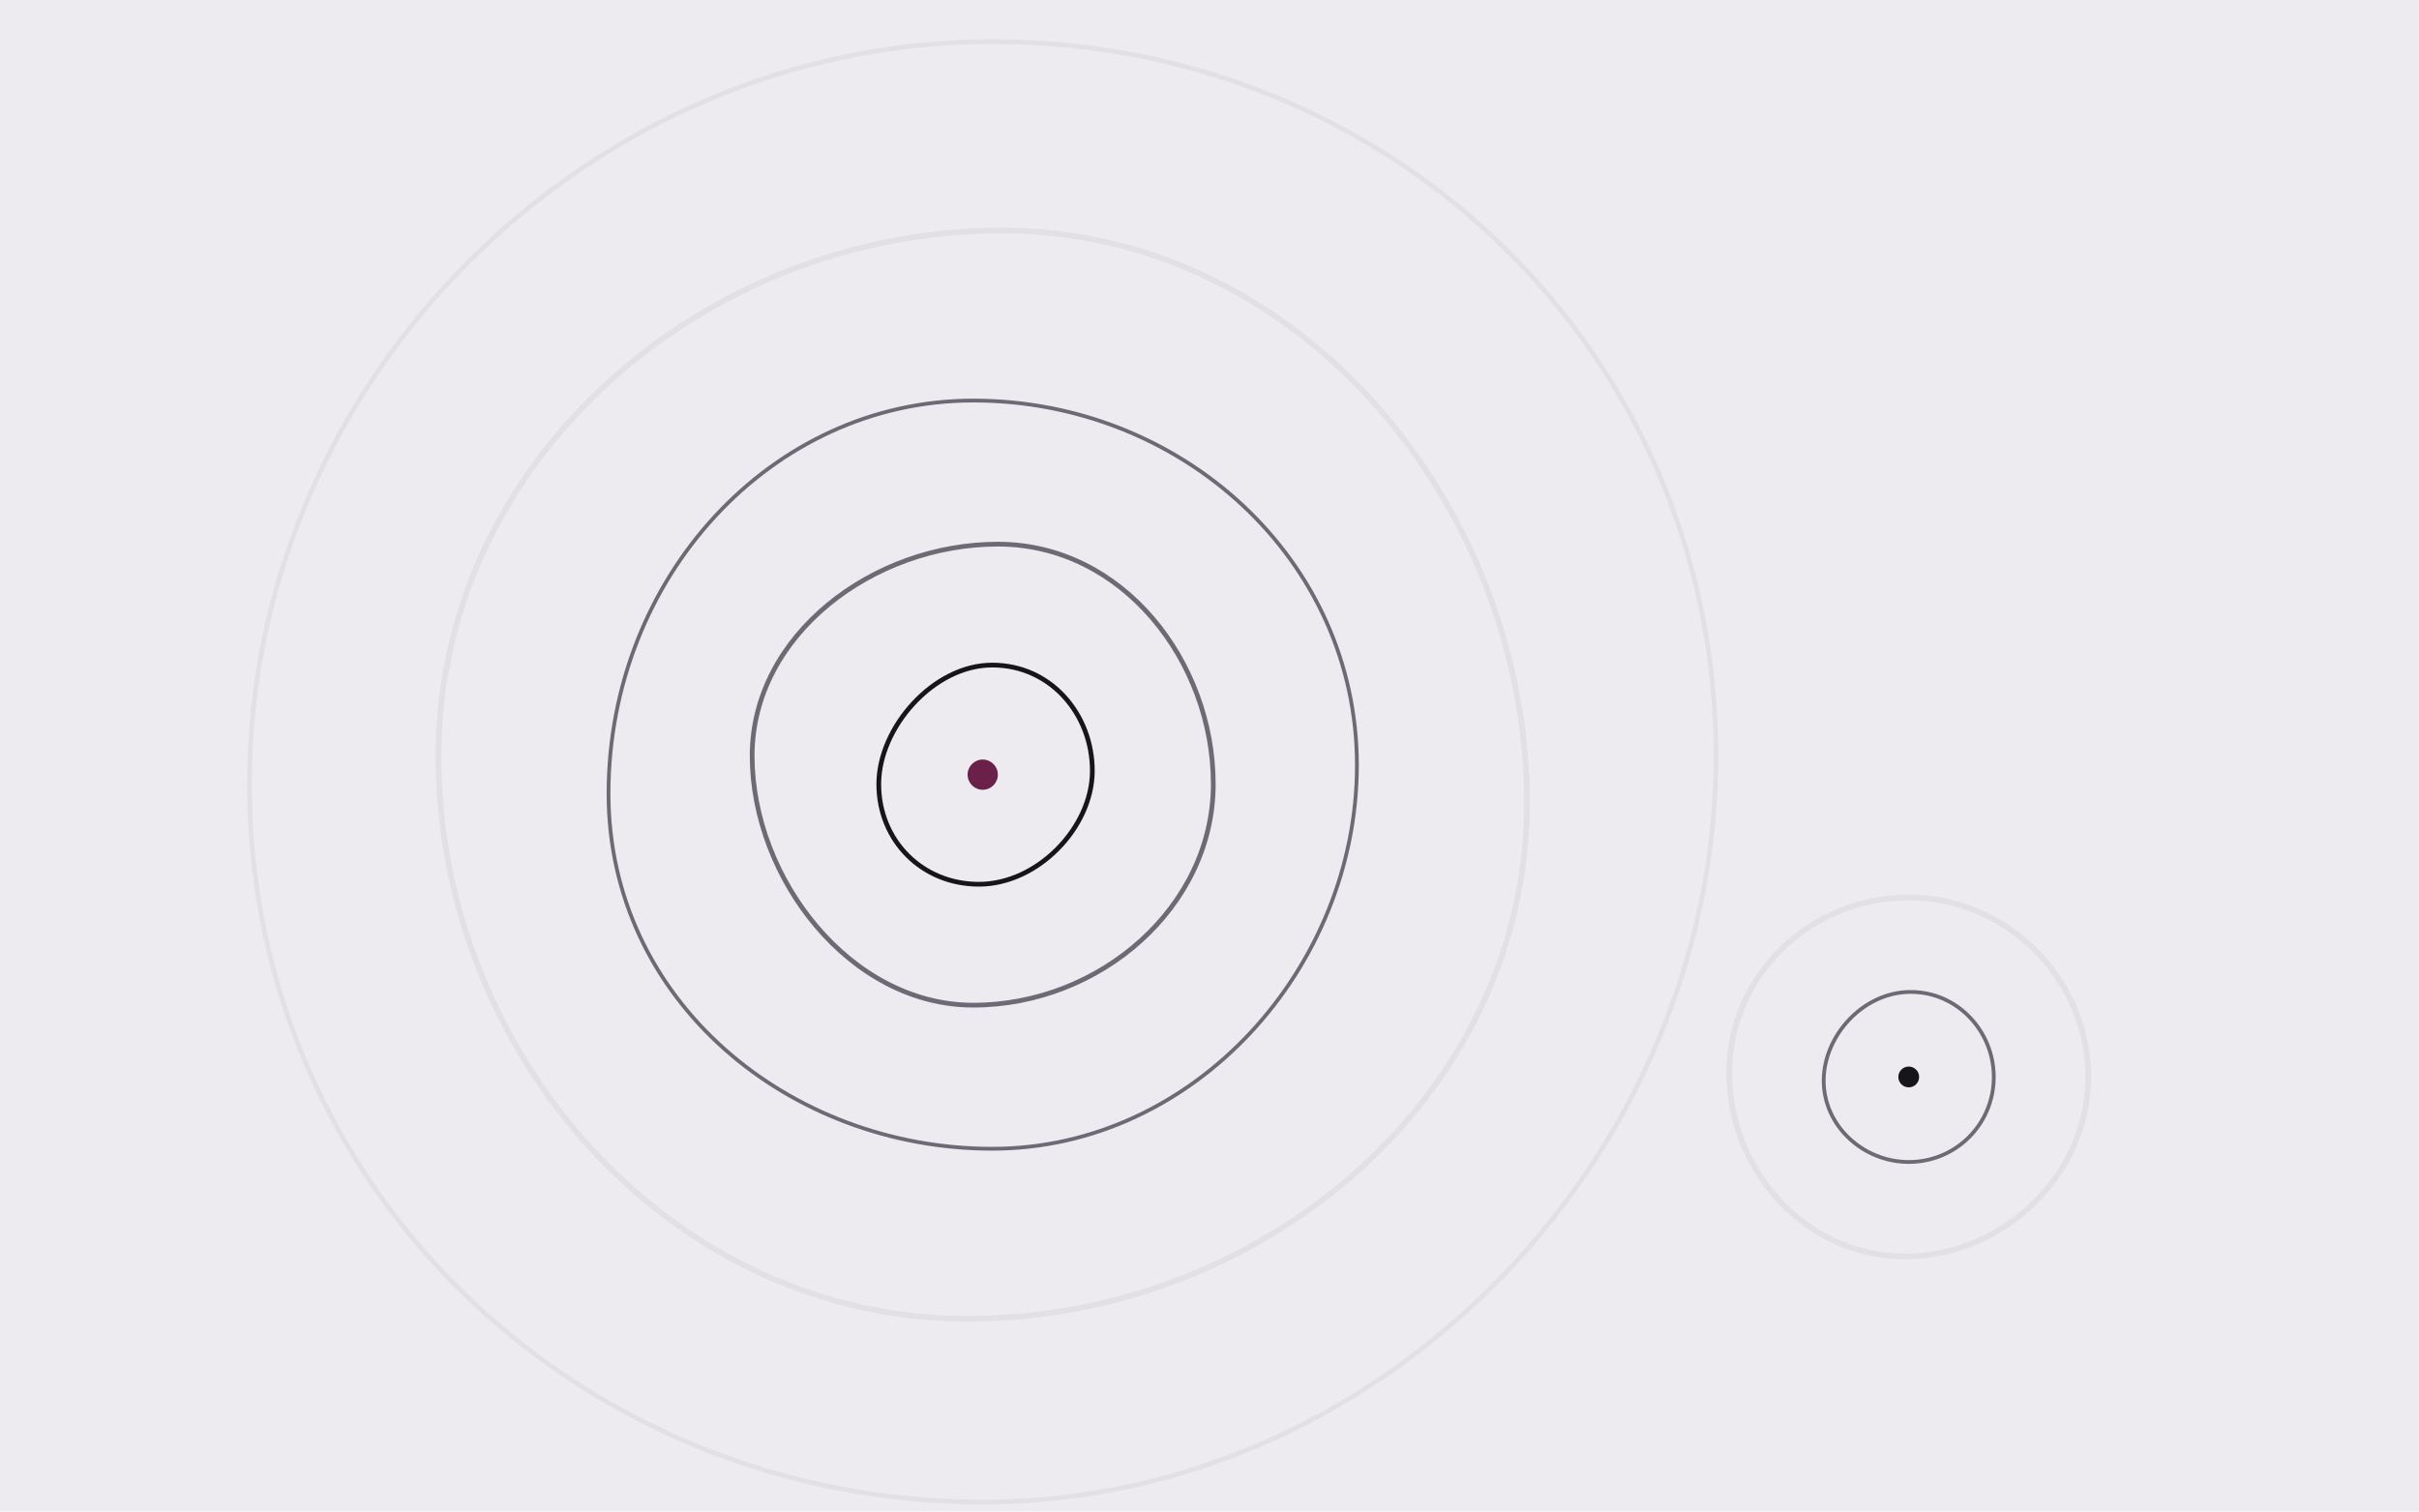
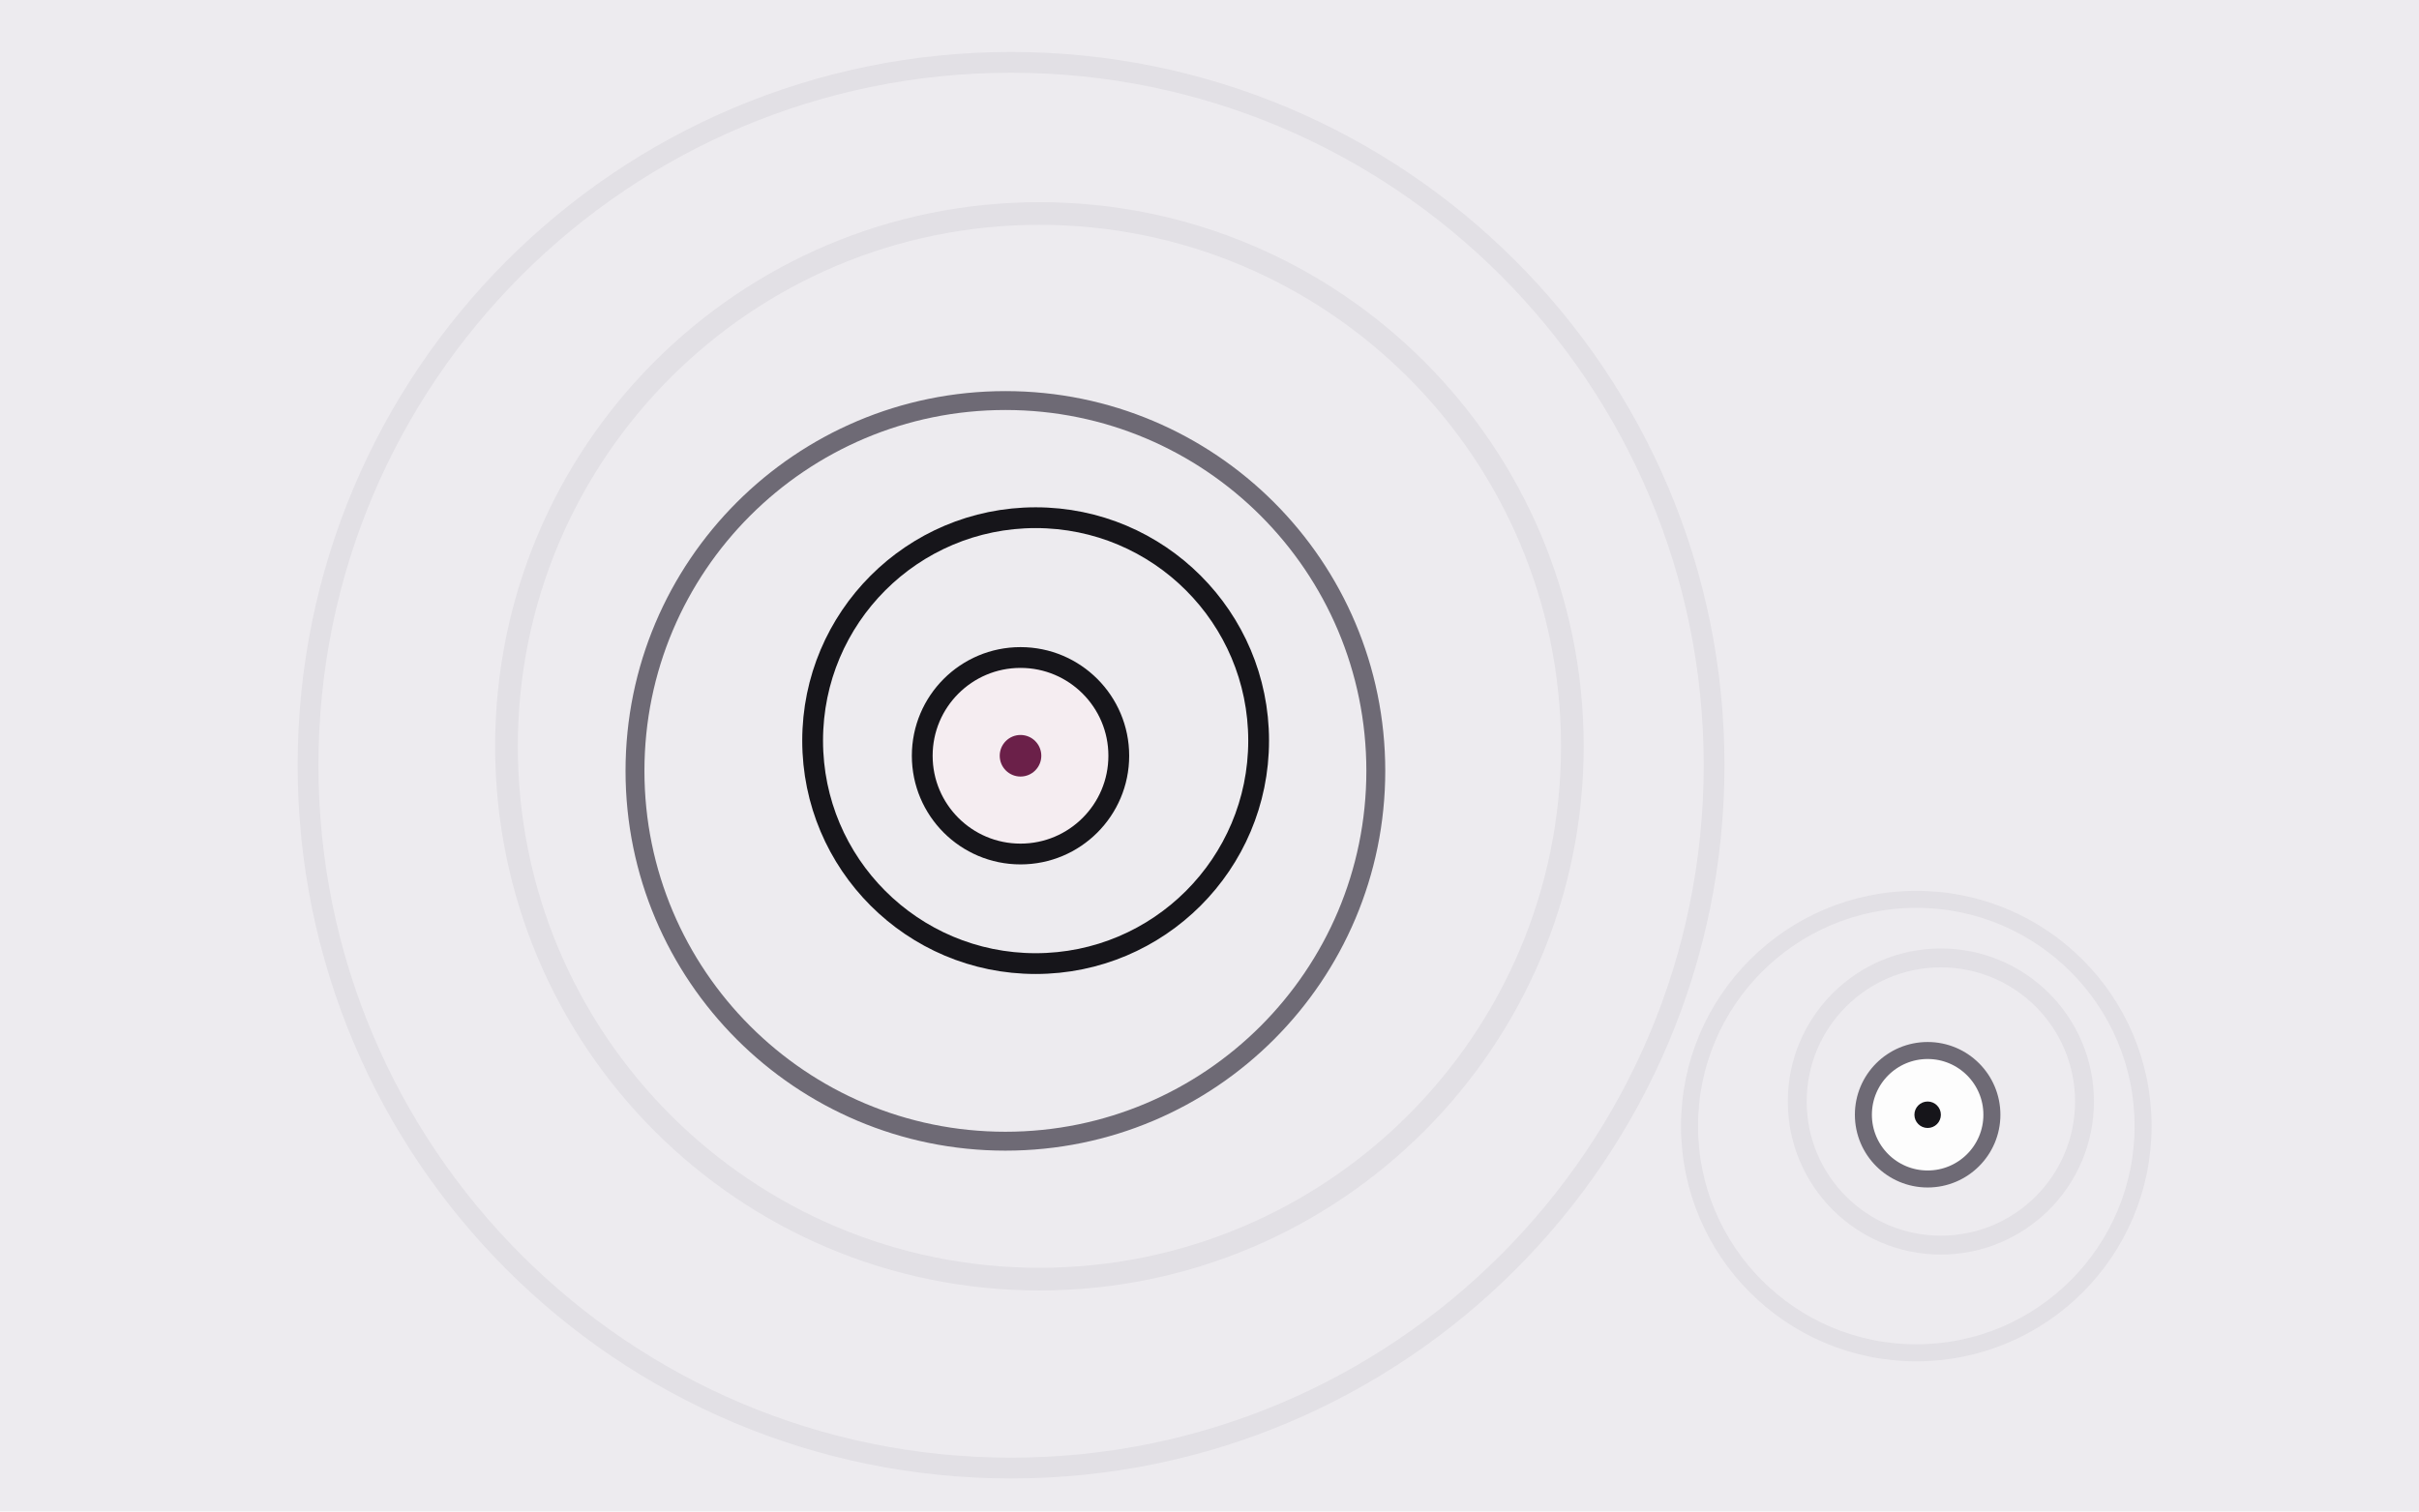
<svg xmlns="http://www.w3.org/2000/svg" viewBox="0 0 1280 800" role="img">
  <rect width="1280" height="800" fill="#EDEBEF" />
  <g fill="none" stroke-linecap="round">
-     <path d="M465 415 C465 385, 494 352, 525 352 C556 352, 578 378, 578 408 C578 438, 549 468, 518 468 C488 468, 465 445, 465 415 Z" stroke="#16151A" stroke-width="2.5" />
-     <path d="M398 400 C398 336, 462 288, 528 288 C594 288, 642 350, 642 415 C642 480, 582 532, 515 532 C450 532, 398 465, 398 400 Z" stroke="#6E6A75" stroke-width="2.5" />
-     <path d="M322 420 C322 306, 408 212, 515 212 C625 212, 718 296, 718 405 C718 512, 632 608, 525 608 C418 608, 322 530, 322 420 Z" stroke="#6E6A75" stroke-width="2" />
-     <path d="M232 400 C232 244, 372 122, 530 122 C688 122, 808 268, 808 425 C808 580, 668 698, 512 698 C355 698, 232 558, 232 400 Z" stroke="#E2E0E5" stroke-width="3" />
-     <path d="M132 415 C132 200, 312 22, 525 22 C738 22, 908 188, 908 400 C908 612, 732 795, 520 795 C308 795, 132 630, 132 415 Z" stroke="#E2E0E5" stroke-width="2.5" />
+     <circle cx="535" cy="405" r="372" stroke="#E2E0E5" stroke-width="11" />
+     <circle cx="550" cy="395" r="282" stroke="#E2E0E5" stroke-width="12" />
+     <circle cx="532" cy="408" r="196" stroke="#6E6A75" stroke-width="10" />
+     <circle cx="548" cy="392" r="118" stroke="#16151A" stroke-width="11" />
  </g>
-   <g fill="none" stroke-linecap="round">
-     <path d="M965 572 C965 548, 986 525, 1011 525 C1036 525, 1055 546, 1055 570 C1055 595, 1035 615, 1010 615 C986 615, 965 596, 965 572 Z" stroke="#6E6A75" stroke-width="2" />
-     <path d="M915 568 C915 516, 958 475, 1010 475 C1062 475, 1105 518, 1105 570 C1105 622, 1060 665, 1008 665 C956 665, 915 620, 915 568 Z" stroke="#E2E0E5" stroke-width="3" />
+   <circle cx="540" cy="400" r="52" fill="#F5EDF1" stroke="#16151A" stroke-width="11" />
+   <circle cx="540" cy="400" r="11" fill="#6B2049" />
+   <g fill="none">
+     <circle cx="1014" cy="596" r="120" stroke="#E2E0E5" stroke-width="9" />
+     <circle cx="1027" cy="583" r="76" stroke="#E2E0E5" stroke-width="10" />
+     <circle cx="1020" cy="590" r="34" fill="#FDFDFD" stroke="#6E6A75" stroke-width="9" />
  </g>
-   <circle cx="1010" cy="570" r="5.5" fill="#16151A" />
-   <circle cx="520" cy="410" r="8" fill="#6B2049" />
+   <circle cx="1020" cy="590" r="7" fill="#16151A" />
</svg>
